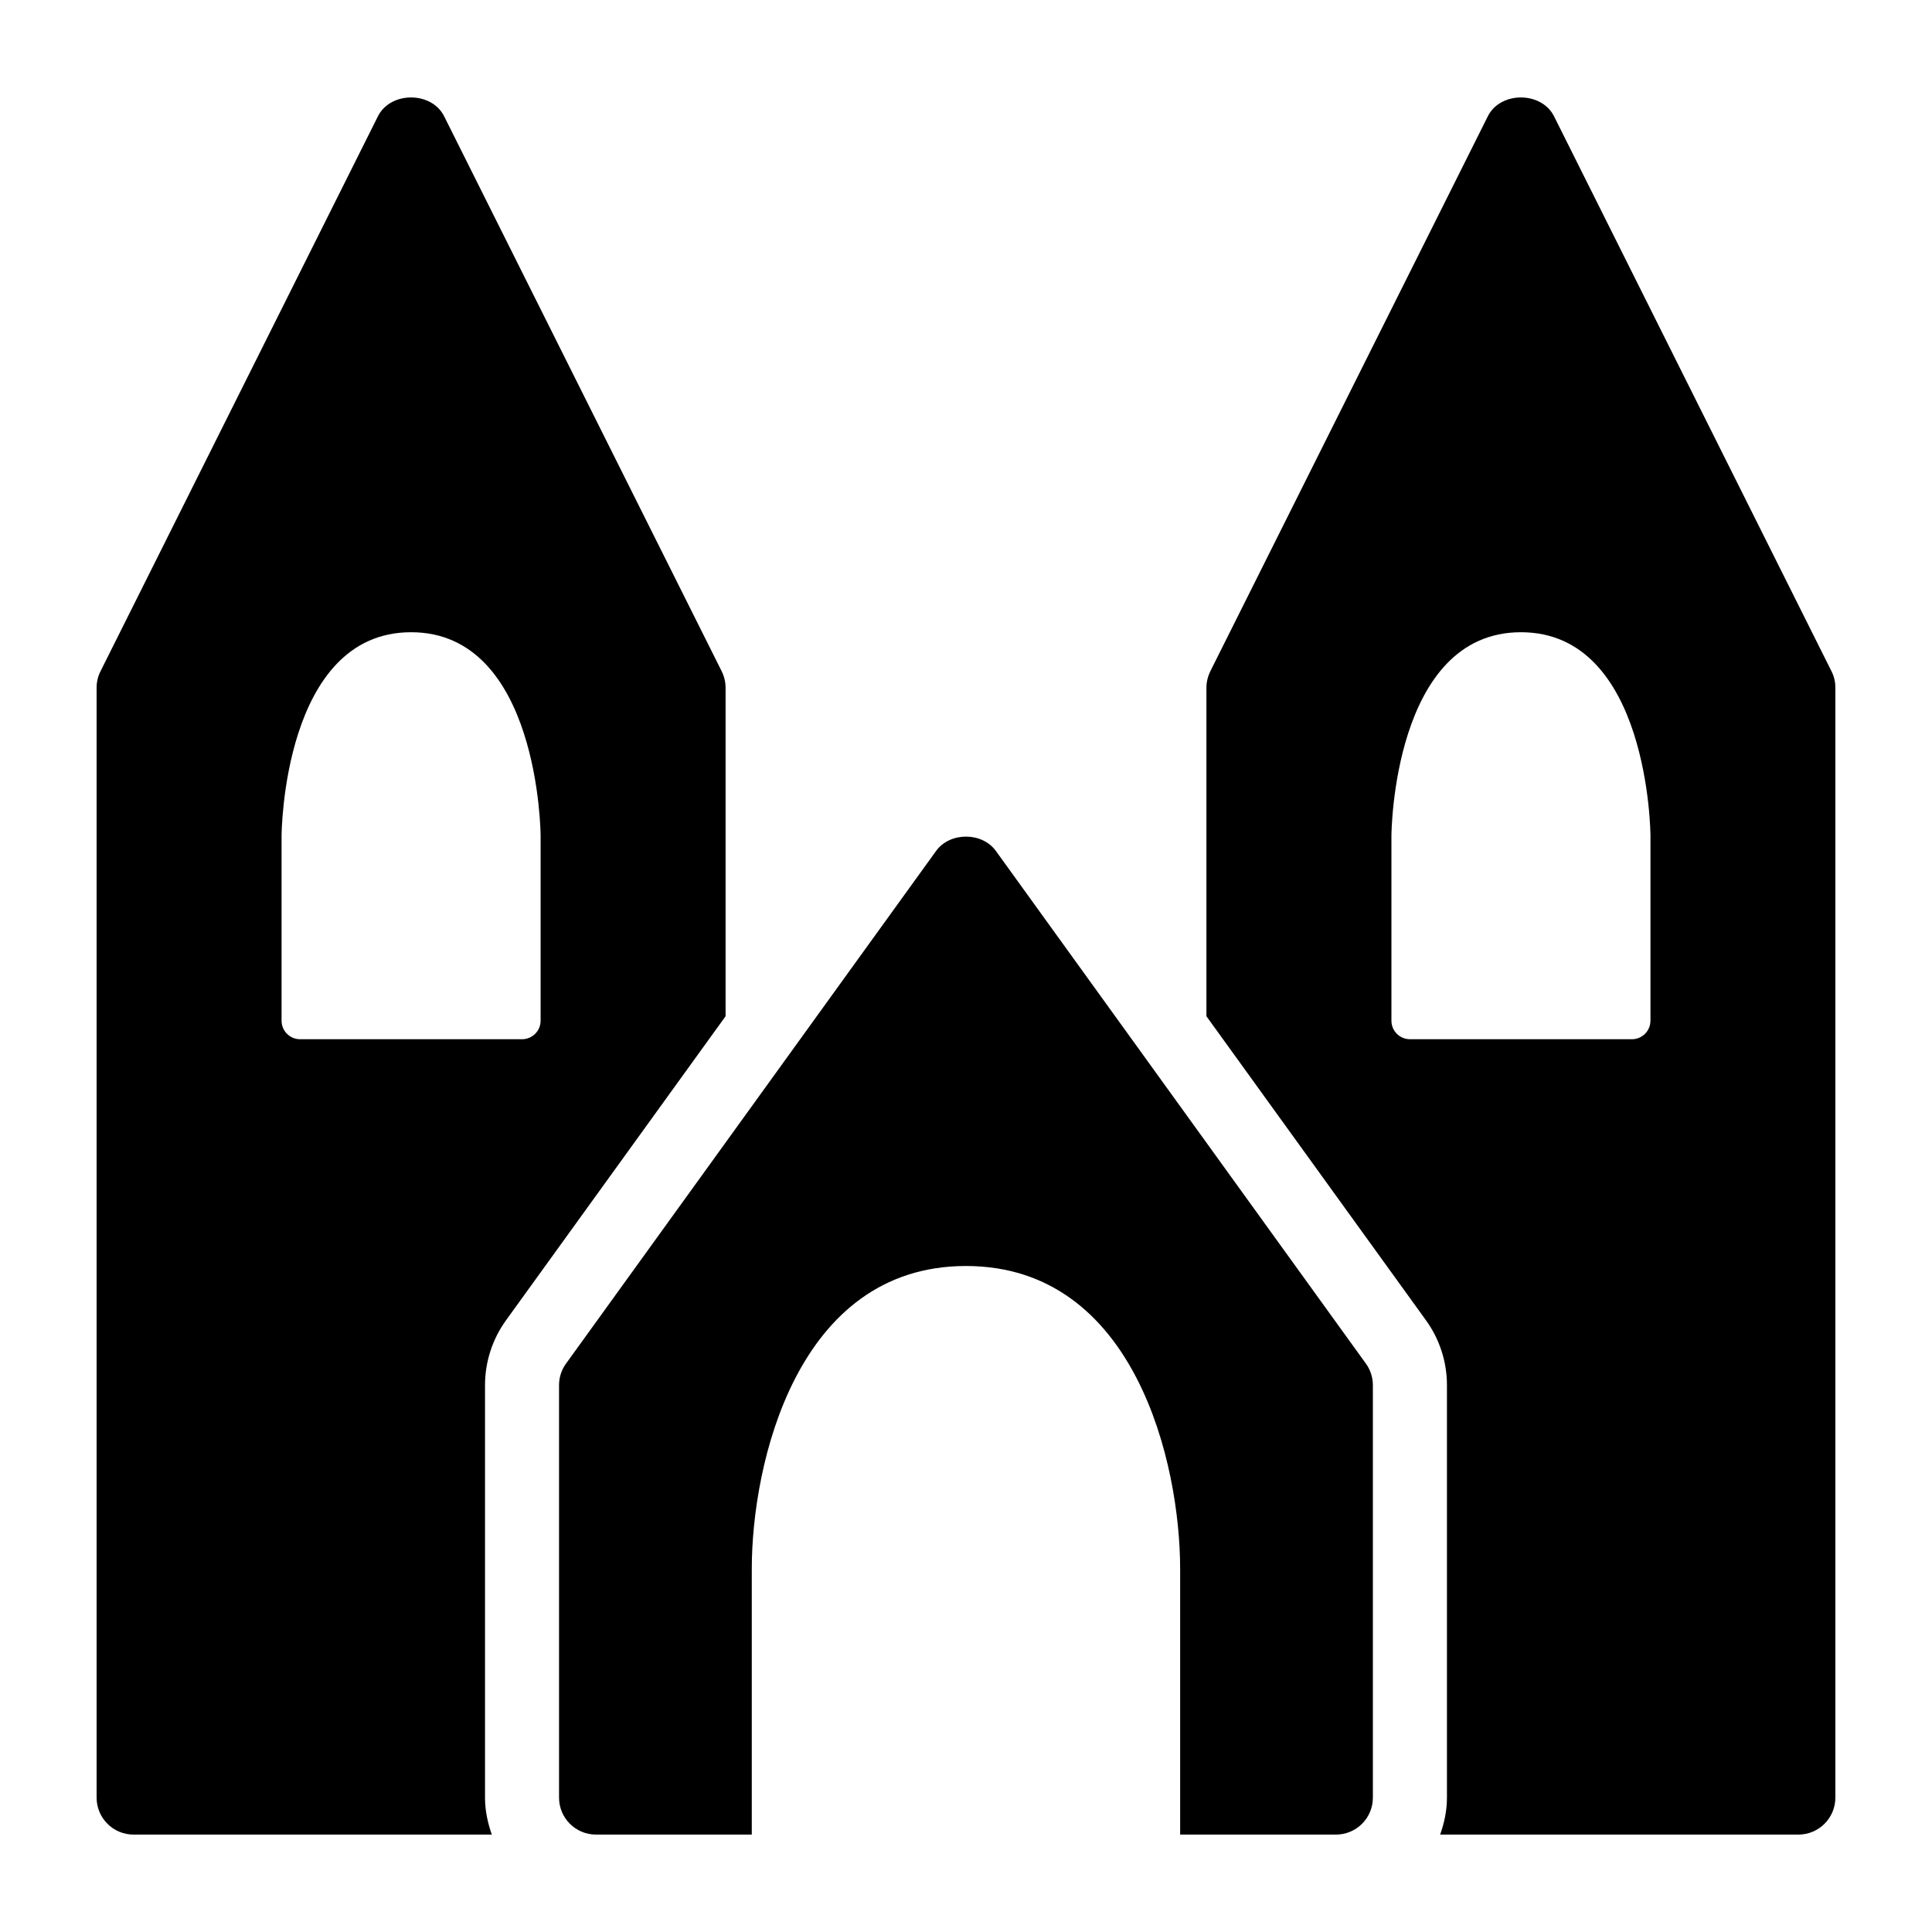
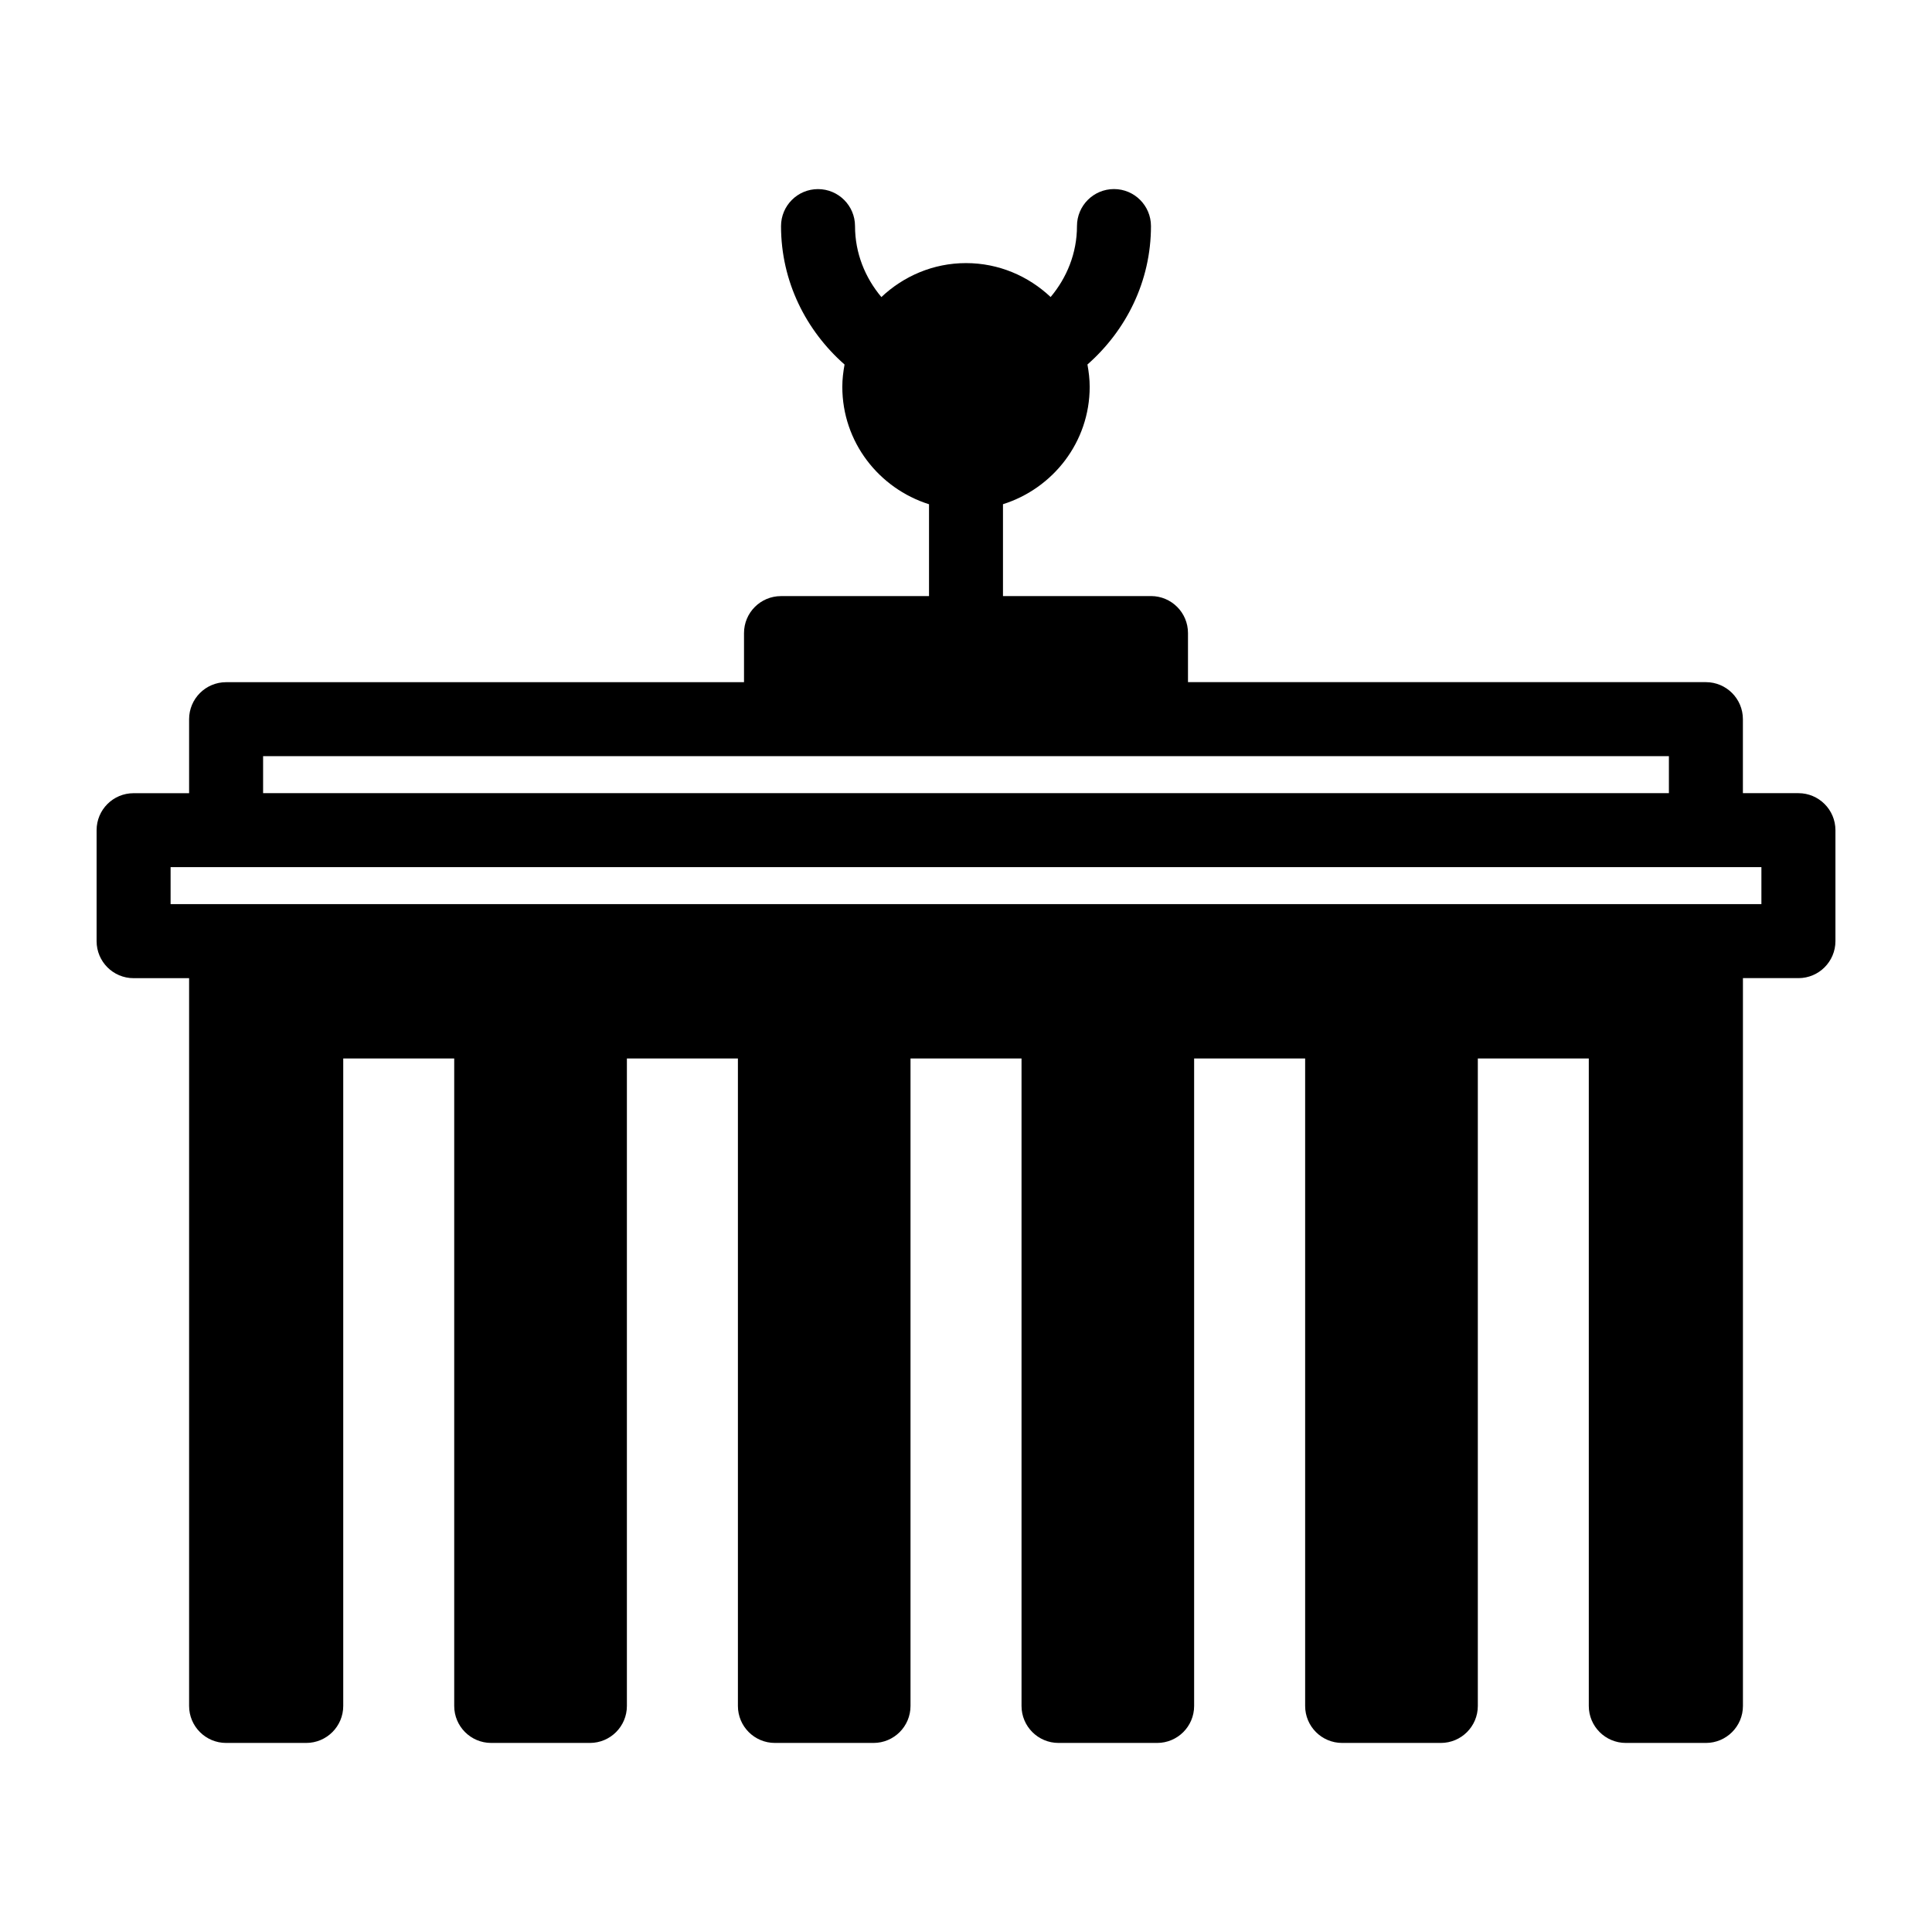
<svg xmlns="http://www.w3.org/2000/svg" version="1.1" x="0px" y="0px" width="50px" height="50px" viewBox="0 0 50 50" enable-background="new 0 0 50 50" xml:space="preserve">
  <g id="Layer_2" display="none">
    <rect x="2.5" y="2.5" display="inline" fill="none" stroke="#999999" stroke-miterlimit="10" width="45" height="45" />
  </g>
  <g id="Layer_1">
-     <g>
-       <path d="M47.398,17.37l-7.18-14.361c-0.326-0.649-1.389-0.649-1.713,0L31.324,17.37c-0.065,0.133-0.102,0.28-0.102,0.429V26.3    l5.68,7.866c0.354,0.488,0.545,1.078,0.545,1.682v10.674c0,0.339-0.07,0.656-0.176,0.957h9.271c0.529,0,0.957-0.428,0.957-0.957    V17.799C47.5,17.65,47.466,17.503,47.398,17.37z M42.713,26.416c0,0.265-0.214,0.479-0.479,0.479H36.49    c-0.265,0-0.48-0.214-0.48-0.479v-4.787c0-0.052,0.04-5.267,3.352-5.267c3.313,0,3.352,5.213,3.352,5.266V26.416z" />
-       <path d="M13.098,34.166l5.68-7.866v-8.501c0-0.148-0.036-0.296-0.102-0.429L11.494,3.009c-0.324-0.649-1.387-0.649-1.713,0    L2.602,17.37C2.534,17.503,2.5,17.65,2.5,17.799v28.723c0,0.529,0.428,0.957,0.957,0.957h9.271    c-0.105-0.301-0.176-0.618-0.176-0.957V35.848C12.553,35.244,12.744,34.654,13.098,34.166z M7.766,26.895    c-0.265,0-0.479-0.214-0.479-0.479v-4.787c0-0.052,0.038-5.267,3.352-5.267c3.312,0,3.352,5.213,3.352,5.266v4.788    c0,0.265-0.216,0.479-0.48,0.479H7.766z" />
-       <path d="M25.775,22.025c-0.357-0.498-1.193-0.498-1.551,0L14.65,35.288c-0.119,0.162-0.182,0.359-0.182,0.56v10.674    c0,0.529,0.428,0.957,0.957,0.957h4.031v-6.878c0-2.71,1.158-7.837,5.543-7.837s5.543,5.127,5.543,7.837v6.878h4.031    c0.529,0,0.957-0.428,0.957-0.957V35.848c0-0.2-0.063-0.397-0.182-0.56L25.775,22.025z" />
-     </g>
+     <path d="M46.543,20.527h-1.437v-1.915c0-0.529-0.429-0.958-0.957-0.958H30.745v-1.271c0-0.529-0.429-0.957-0.958-0.957h-3.83   v-2.377c1.296-0.409,2.244-1.609,2.244-3.039c0-0.198-0.024-0.389-0.058-0.577c0.999-0.878,1.644-2.15,1.644-3.582   c0-0.528-0.428-0.958-0.957-0.958s-0.958,0.429-0.958,0.958c0,0.702-0.263,1.337-0.682,1.836C26.616,7.146,25.849,6.809,25,6.809   s-1.616,0.338-2.19,0.879c-0.419-0.499-0.682-1.134-0.682-1.836c0-0.528-0.429-0.958-0.958-0.958s-0.957,0.429-0.957,0.958   c0,1.431,0.645,2.703,1.644,3.582c-0.034,0.188-0.058,0.379-0.058,0.577c0,1.43,0.948,2.63,2.244,3.039v2.377h-3.83   c-0.529,0-0.958,0.428-0.958,0.957v1.271H5.851c-0.528,0-0.957,0.429-0.957,0.958v1.915H3.457c-0.529,0-0.957,0.428-0.957,0.957   v2.872c0,0.529,0.428,0.958,0.957,0.958h1.437v18.835c0,0.528,0.429,0.957,0.957,0.957h2.074c0.529,0,0.958-0.429,0.958-0.957   V27.394h2.872v16.756c0,0.528,0.428,0.957,0.957,0.957h2.555c0.529,0,0.957-0.429,0.957-0.957V27.394h2.873v16.756   c0,0.528,0.428,0.957,0.957,0.957h2.553c0.529,0,0.957-0.429,0.957-0.957V27.394h2.873v16.756c0,0.528,0.428,0.957,0.957,0.957   h2.553c0.529,0,0.957-0.429,0.957-0.957V27.394h2.873v16.756c0,0.528,0.428,0.957,0.957,0.957h2.555   c0.529,0,0.957-0.429,0.957-0.957V27.394h2.872v16.756c0,0.528,0.429,0.957,0.958,0.957h2.074c0.528,0,0.957-0.429,0.957-0.957   V25.314h1.437c0.528,0,0.957-0.429,0.957-0.958v-2.872C47.5,20.955,47.071,20.527,46.543,20.527z M6.809,19.569h13.404h9.574   h13.404v0.958H6.809V19.569z M45.585,23.399H4.415v-0.958h41.17V23.399z" />
  </g>
</svg>
